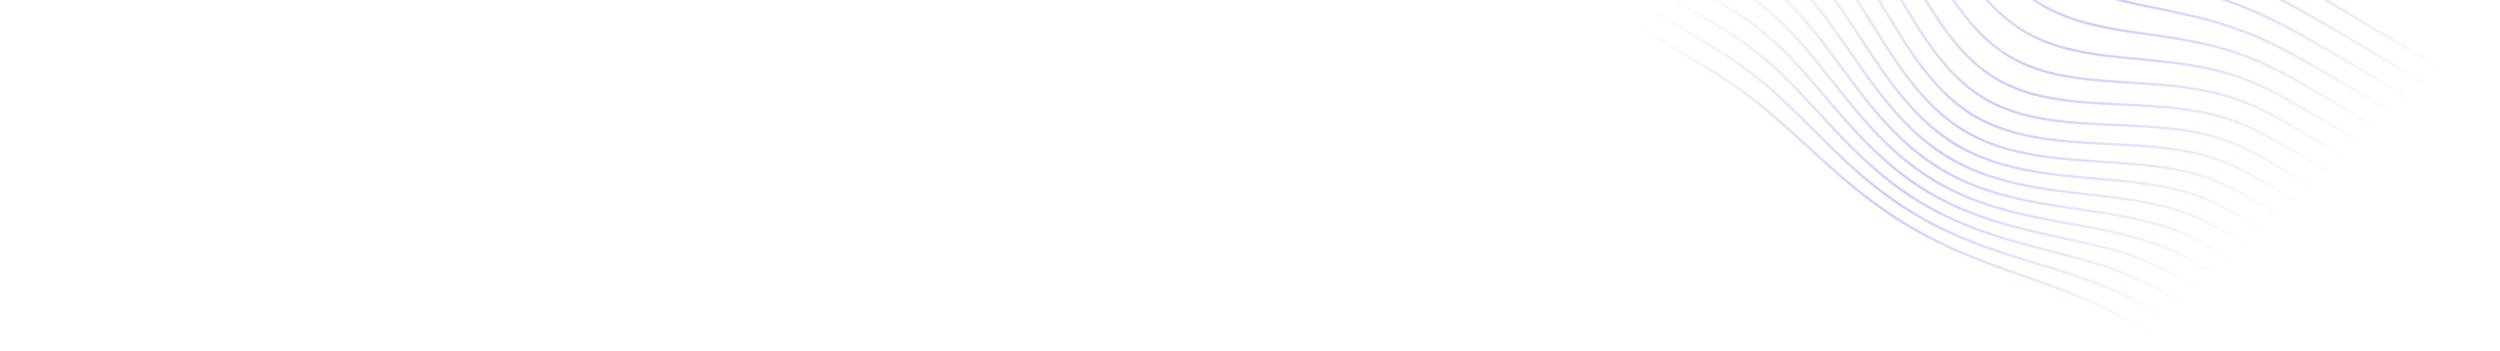
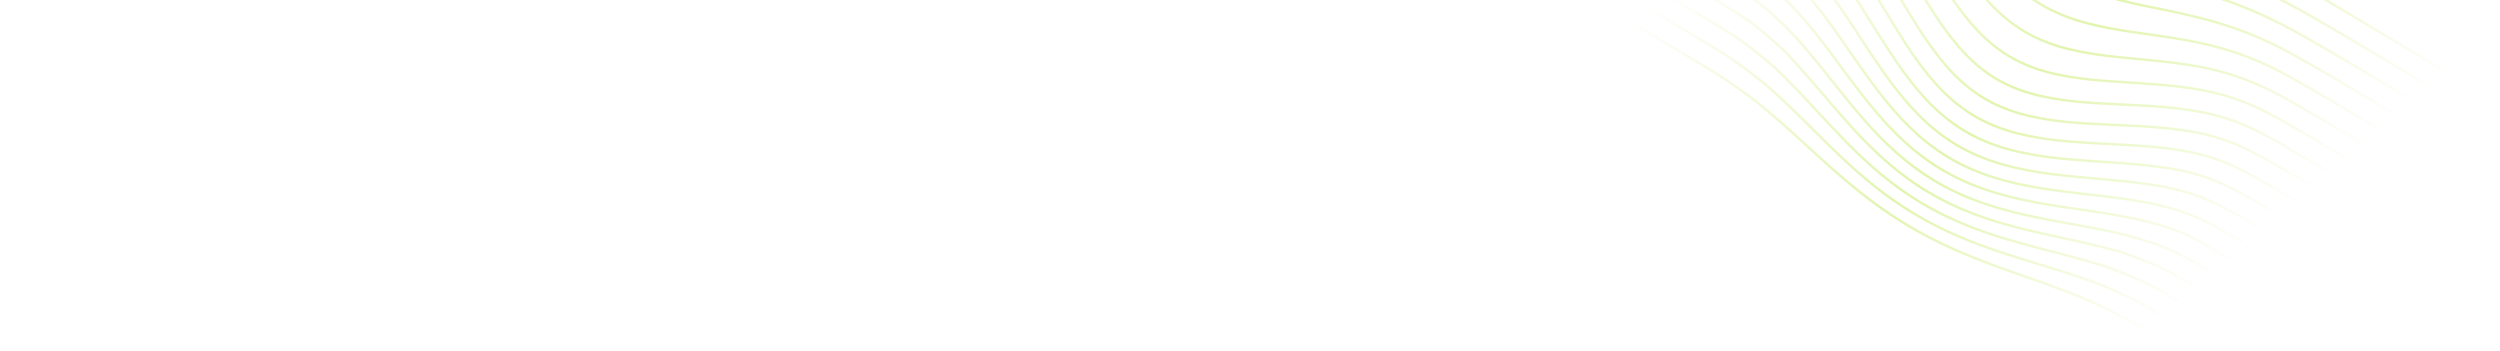
<svg xmlns="http://www.w3.org/2000/svg" width="2040" height="286">
  <defs>
    <linearGradient x1="23.955%" y1="28.332%" x2="76.133%" y2="77.579%" id="a">
-       <stop stop-color="#6163FF" stop-opacity="0" offset="0%" />
-       <stop stop-color="#6163FF" stop-opacity=".32" offset="53.022%" />
-       <stop stop-color="#6163FF" stop-opacity="0" offset="100%" />
+       <stop stop-color="#A4DE02" stop-opacity="0" offset="0%" />
+       <stop stop-color="#A4DE02" stop-opacity=".32" offset="53.022%" />
+       <stop stop-color="#A4DE02" stop-opacity="0" offset="100%" />
    </linearGradient>
  </defs>
  <path d="M1327 58.482l15.203-8.426 106.086 63.446 16.77 10.117 7.37 4.458 8.965 5.433c9.284 5.648 19.106 11.732 28.68 18.258 1.347.917 2.689 1.844 4.027 2.781a216.81 216.81 0 0115.739 12.243 204.422 204.422 0 0114.24 13.396c8.886 9.241 17.47 19.784 26.244 32.23 5.38 7.632 10.723 15.578 15.947 23.417l3.893 5.853c1.481 2.228 2.962 4.457 4.446 6.682l1.429 2.13c8.541 12.663 16.506 23.11 24.305 31.884 9.197 10.35 19.193 18.865 29.73 25.332l1.11.672c10.946 6.546 23.589 11.55 37.578 14.87 12.26 2.913 25.723 5.013 42.368 6.607l14.537 1.382c9.631.922 19.417 1.903 28.94 3.084 15.22 1.887 28.674 4.534 41.13 8.091 12.492 3.584 24.973 8.51 37.092 14.633 10.622 5.41 21.014 11.327 30.789 17.046l3.697 2.17c10.233 6.033 20.44 12.084 30.632 18.129l106.563 63.715-.305 17.34-110.887-66.319c-4.86-2.885-9.726-5.77-14.596-8.654l-11.452-6.775-7.738-4.57-2.585-1.517c-11.518-6.738-21.55-12.354-32.123-17.48-12.292-5.92-25.152-10.476-38.22-13.539-12.628-2.958-26.527-5.041-42.495-6.368-7.235-.601-14.616-1.115-21.895-1.597l-13.798-.907-8.663-.584a424.528 424.528 0 01-6.016-.464c-13.797-1.166-25.802-2.905-36.548-5.29-13.53-3.002-25.745-7.657-36.319-13.84l-1.039-.617c-10.689-6.422-20.78-15.095-29.998-25.778-8.19-9.493-16.393-20.807-25.082-34.59a2183.033 2183.033 0 01-5.719-9.125l-6.524-10.466c-3.7-5.926-7.47-11.922-11.242-17.755-8.628-13.345-16.928-24.538-25.373-34.218-8.76-10.04-18.697-19.184-29.534-27.178-10.723-7.853-22.036-14.923-32.664-21.394-8.113-4.93-16.224-9.83-24.321-14.716l-8.841-5.332-113.534-67.9zm32.422-17.979l97.6 58.371c8.264 4.98 16.546 9.97 24.835 14.984l8.29 5.023c9.934 6.031 21.608 13.218 32.868 20.796 11.162 7.553 21.51 15.767 30.757 24.415 9.396 8.82 18.656 18.949 27.525 30.109 7.405 9.317 14.699 19.184 21.802 28.89l3.681 5.037c9.725 13.312 18.164 23.68 26.558 32.626 9.363 9.981 19.422 18.295 29.92 24.733l1.205.73c10.94 6.538 23.47 11.713 37.24 15.383 11.864 3.16 25.056 5.7 41.519 7.996l5.98.835c12.01 1.686 24.276 3.47 36.259 5.663 14.132 2.587 27.542 6.027 39.852 10.223 12.254 4.2 24.158 9.389 36.39 15.867 12.036 6.395 23.599 13.114 34.303 19.422l9.025 5.336c4.809 2.844 9.616 5.69 14.415 8.536l9.206 5.463 34.432 20.588 61.752 36.932-.304 17.338-91.117-54.496-1.006-.6c-3.432-2.052-6.856-4.1-10.292-6.157-7.498-4.448-14.998-8.898-22.51-13.341l-11.345-6.697-3.645-2.14c-9.8-5.733-20.22-11.667-30.891-17.1-12.229-6.18-24.827-11.15-37.447-14.773-12.554-3.585-26.107-6.253-41.433-8.152-10.735-1.332-21.79-2.41-32.583-3.433l-10.949-1.039c-16.55-1.586-29.925-3.67-42.097-6.562-13.405-3.188-25.549-7.931-36.111-14.108l-1.09-.646c-10.701-6.43-20.853-15.007-30.17-25.495-8.189-9.216-16.55-20.27-25.565-33.795l-2.224-3.34-2.22-3.34c-6.456-9.711-13.13-19.753-19.87-29.315-8.834-12.527-17.482-23.146-26.44-32.466a205.975 205.975 0 00-13.566-12.813 217.445 217.445 0 00-16.715-13.082 376.386 376.386 0 00-4.096-2.83c-9.65-6.576-19.456-12.647-28.71-18.274l-1.335-.808a7937.02 7937.02 0 00-15.024-9.097l-16.812-10.144-105.05-62.825 15.203-8.428zm17.232-9.552l89.112 53.293c8.269 4.979 16.554 9.967 24.847 14.978l11.353 6.874c8.666 5.268 19.36 11.85 29.96 18.721 6.42 4.19 12.423 8.39 18.12 12.67l2.27 1.712.552.43c3.62 2.786 7.122 5.609 10.52 8.492 9.77 8.3 19.481 17.693 28.86 27.92a526.305 526.305 0 016.525 7.265l1.628 1.855c4.892 5.594 9.845 11.463 15.198 17.908l4.389 5.3.752.905c9.772 11.756 18.124 20.984 26.16 28.912a176.52 176.52 0 004.737 4.497l1.197 1.09c.55.498 1.097 1.01 1.651 1.499l.912.782c7.033 6.128 14.297 11.51 21.708 16.052l1.323.8c10.92 6.528 23.292 11.94 36.772 16.09 2.121.654 4.297 1.294 6.539 1.927l1.782.498c8.982 2.48 19.012 4.824 30.853 7.218l1.19.24c13.11 2.628 27.118 5.54 40.712 9.016 1.691.435 3.374.881 5.047 1.337 11.711 3.197 22.96 6.92 33.503 11.09 11.723 4.663 23.416 10.224 35.746 16.998 6.442 3.562 12.904 7.237 19.272 10.89l8.858 5.094 6.13 3.53 120.363 71.986-.302 17.336-93.999-56.22-10.425-6.176c-4.802-2.85-9.612-5.696-14.426-8.543-3.007-1.78-6.002-3.562-9.015-5.339l-3.606-2.12c-9.697-5.69-20.043-11.643-30.775-17.347-12.325-6.526-24.323-11.758-36.68-15.99-12.405-4.23-25.91-7.694-40.14-10.299-13.019-2.382-26.354-4.282-39.333-6.094l-2.988-.417c-16.383-2.284-29.499-4.811-41.28-7.95-13.59-3.62-25.947-8.723-36.728-15.166l-.254-.152c-10.683-6.42-20.923-14.816-30.441-24.961-7.93-8.453-15.907-18.192-24.993-30.52l-1.476-2.012-3.55-4.859c-7.135-9.75-14.463-19.665-21.913-29.04-8.938-11.243-18.266-21.444-27.725-30.323-9.325-8.721-19.756-17.002-31.004-24.614-11.19-7.534-22.449-14.472-32.95-20.848-8.1-4.916-16.197-9.803-24.28-14.677l-8.89-5.357-96.57-57.754 15.202-8.427zm2.024-1.12l15.204-8.428 113.837 68.085 4.776 2.953 10.613 6.55a2421.076 2421.076 0 0117.69 11.013c12.017 7.623 22.511 14.93 32.083 22.335 10.02 7.755 20.141 16.478 30.085 25.924l1.68 1.606c9.218 8.847 18.006 17.881 25.025 25.207l4.404 4.6c7.409 7.702 16.691 17.101 26.444 25.868a222.014 222.014 0 005.739 4.969c8.108 6.823 16.406 12.853 24.761 17.961l1.504.913c10.856 6.493 23.04 12.187 36.215 16.927 12.415 4.468 25.137 8.216 35.466 11.11l6.682 1.86c14.42 4.023 25.619 7.39 35.973 10.809 13.058 4.321 25.632 9.176 37.371 14.43 11.129 5.01 22.64 10.892 35.193 17.985 5.918 3.366 11.887 6.81 17.756 10.208l12.882 7.465c1.174.68 2.347 1.358 3.518 2.034l111.954 66.957-.302 17.335-119.38-71.4-6.409-3.685-6.116-3.521c-7.179-4.128-14.495-8.302-21.79-12.333-12.425-6.827-24.192-12.422-35.973-17.106-1.516-.6-3.046-1.19-4.59-1.77-10.81-4.067-22.29-7.671-34.2-10.734-9.094-2.325-18.36-4.393-27.421-6.296-3.022-.635-6.022-1.253-8.984-1.854l-5.65-1.141-2.408-.492c-11.515-2.376-21.276-4.706-30.015-7.173-2.229-.629-4.393-1.268-6.506-1.919-13.34-4.108-25.565-9.455-36.335-15.893l-.26-.156c-10.673-6.413-21.065-14.578-30.89-24.271l-1.172-1.165c-7.833-7.827-16.033-16.958-25.637-28.545l-2.617-3.163c-9.07-10.95-16.933-20.223-25.156-29.2-9.432-10.286-19.202-19.738-29.04-28.093a275.874 275.874 0 00-5.116-4.232l-2.232-1.79a298.663 298.663 0 00-5.081-3.927c-6.03-4.568-12.397-9.044-19.237-13.508l-1.888-1.22c-11.328-7.301-22.549-14.158-31.184-19.39-11.063-6.704-22.12-13.36-33.178-20.018l-88.088-52.682zm32.43-17.974l105.357 63.012 6.932 4.258 6.943 4.254c6.433 3.939 12.87 7.883 19.299 11.86l2.224 1.386c11.735 7.339 21.435 13.775 30.37 20.15 10.367 7.4 20.842 15.547 31.136 24.217l1.752 1.48c9.905 8.4 19.425 16.942 26.937 23.759l3.884 3.524c7.753 7.017 17.482 15.648 27.706 23.956 10.334 8.395 20.416 15.563 30.762 21.865l1.518.917.223.134c10.956 6.55 22.61 12.376 35.626 17.81l2.127.881c11.703 4.822 23.477 9.131 32.993 12.522l6.83 2.43c9.781 3.494 21.687 7.844 33.414 12.517 12.616 5.03 24.847 10.47 36.35 16.169l1.867.93c9.984 5.008 20.492 10.716 32.878 17.855 4.392 2.542 8.775 5.094 13.154 7.649l6.567 3.834c4.79 2.798 9.577 5.595 14.358 8.373l103.565 61.94-.302 17.33-110.981-66.377-5.143-2.975-14.029-8.13c-4.98-2.88-10.012-5.778-15.012-8.622-12.607-7.123-24.173-13.033-35.358-18.069-11.8-5.281-24.439-10.161-37.562-14.504l-2.174-.712c-12.318-4.01-24.591-7.533-34.476-10.288l-6.198-1.725c-10.305-2.892-22.959-6.624-35.225-11.036-12.599-4.533-24.282-9.947-34.749-16.1l-1.482-.88c-10.614-6.378-21.152-14.247-31.327-23.394-9.751-8.773-18.988-18.125-26.351-25.782l-5.602-5.847c-7.248-7.548-16.211-16.718-25.56-25.616-9.996-9.496-20.171-18.263-30.238-26.057-9.591-7.423-20.135-14.765-32.239-22.444-6.847-4.312-13.811-8.62-20.615-12.818l-2.905-1.792c-3.194-1.971-6.387-3.94-9.587-5.922L1395.91 20.28l15.199-8.423zm17.224-9.549l130.271 77.91a1783.21 1783.21 0 008.08 5.21l4.05 2.595c6.809 4.36 13.85 8.87 20.705 13.435 9.87 6.576 19.953 13.73 29.997 21.289l2.008 1.517c9.565 7.252 18.997 14.74 26.807 21.018l7.84 6.317c7.987 6.42 17.802 14.19 27.859 21.664 11.208 8.338 22.006 15.599 32.93 22.121 10.953 6.551 22.443 12.626 35.122 18.57l2.069.966c10.349 4.81 20.726 9.307 29.458 13.015l9.948 4.205c12.456 5.28 22.37 9.63 31.646 13.877 12.344 5.674 24.292 11.596 35.512 17.605 5.449 2.92 10.923 5.946 16.301 8.943l11.812 6.59c2.155 1.198 4.307 2.391 6.456 3.574l129.009 77.158-.303 17.33-102.567-61.344-7.052-4.107-7.049-4.115c-4.438-2.591-8.877-5.184-13.322-7.77l-6.677-3.873-2.31-1.326c-12.2-6.988-22.597-12.582-32.545-17.517-11.509-5.705-23.789-11.167-36.5-16.236l-2.103-.834c-11.215-4.425-22.331-8.48-31.517-11.76l-9.329-3.321c-9.577-3.435-21.075-7.7-32.385-12.422-12.214-5.098-23.67-10.785-34.074-16.913l-1.738-1.033c-10.291-6.184-20.302-13.214-30.545-21.452l-1.281-1.036c-8.08-6.564-16.53-13.86-27.059-23.373l-7.331-6.644c-7.536-6.806-16.635-14.906-25.862-22.677-10.37-8.731-20.886-16.912-31.262-24.318l-1.689-1.199c-9.059-6.401-18.972-12.923-31.014-20.408a3796.94 3796.94 0 00-12.873-7.922l-6.434-3.943c-4.63-2.835-9.256-5.668-13.883-8.516l-104.375-62.426 15.199-8.424zm595.51 492.767l-119.17-71.274-8.029-4.755c-5.74-3.402-11.482-6.804-17.23-10.202l-8.63-5.093-2.221-1.303c-9.737-5.703-20.909-12.053-32.634-17.478-12.245-5.606-25.338-9.783-38.915-12.417-12.711-2.466-26.853-4.135-43.236-5.103-5.136-.304-10.352-.577-15.504-.837l-12.703-.634c-5.503-.278-11.074-.572-16.554-.903-16.283-.983-30.252-2.79-42.705-5.52-13.926-3.055-26.442-7.866-37.2-14.298l-.217-.13c-10.677-6.416-20.75-15.097-29.935-25.806-8.3-9.673-16.457-21.06-24.937-34.81-3.585-5.806-7.178-11.758-10.686-17.586l-5.252-8.727a1807.77 1807.77 0 00-7.119-11.725c-8.512-13.884-16.563-25.481-24.613-35.454-8.651-10.719-18.362-20.245-28.866-28.318-10.624-8.12-21.911-15.21-32.526-21.665a9454.618 9454.618 0 00-22.371-13.53l-10.796-6.51-122.016-72.974 15.191-8.42 114.526 68.492.746.45c10.781 6.502 21.593 13.02 32.407 19.593l3.361 2.053c9.58 5.873 19.601 12.241 29.157 19.244a183.113 183.113 0 0129.212 26.882c8.373 9.589 16.616 20.707 25.2 33.987 3.793 5.866 7.586 11.899 11.309 17.861l3.697 5.93c2.817 4.52 5.634 9.041 8.469 13.538l1.413 2.227c8.221 12.867 16.037 23.55 23.846 32.603 9.099 10.553 19.049 19.175 29.592 25.645l1.078.653c10.953 6.546 23.66 11.452 37.767 14.583 10.833 2.403 22.925 4.155 36.812 5.328 1.984.168 4.004.324 6.063.468l8.686.587 13.807.907c7.257.482 14.613.993 21.82 1.591 15.867 1.319 29.673 3.387 42.203 6.323 12.944 3.037 25.664 7.543 37.805 13.393 10.867 5.262 21.219 11.088 33.267 18.157l4.892 2.88 8.264 4.883 8.938 5.295c4.435 2.63 8.805 5.224 13.055 7.75l111.785 66.857-.302 17.312zm-.124 8.964l-9.381 5.2-118.411-70.818-4.708-2.795c-6.468-3.839-12.94-7.681-19.423-11.518l-9.731-5.75c-10.273-6.054-22.297-12.98-34.997-18.588-12.056-5.285-25.326-9.17-39.442-11.55-12.674-2.137-26.948-3.58-43.635-4.411-3.126-.155-6.256-.302-9.387-.447l-12.334-.569c-7.682-.36-15.47-.752-23.098-1.24-16.078-1.029-29.996-2.919-42.547-5.775-13.467-3.07-25.651-7.76-36.232-13.946l-1.1-.653c-10.685-6.42-20.789-15.046-30.035-25.639-8.426-9.652-16.634-20.954-25.094-34.55-5.505-8.846-10.979-18.025-16.273-26.904-2.235-3.75-4.47-7.497-6.712-11.23-8.537-14.206-16.452-26.02-24.2-36.113-8.66-11.274-18.193-21.099-28.34-29.204-10.41-8.255-21.73-15.4-32.413-21.889a9358.265 9358.265 0 00-23.279-14.069l-9.893-5.96-119.59-71.523.22-12.695 4.06-2.252 123.008 73.566.899.542c10.73 6.47 21.49 12.96 32.257 19.493 10.596 6.446 21.848 13.517 32.349 21.543 10.376 7.975 19.975 17.392 28.526 27.989 7.99 9.9 15.994 21.426 24.466 35.24 2.37 3.865 4.752 7.802 7.104 11.704l7.012 11.649a1630.44 1630.44 0 008.942 14.691c8.556 13.868 16.773 25.336 25.12 35.063 9.09 10.59 19.04 19.233 29.594 25.712l1.051.637c10.954 6.546 23.67 11.436 37.798 14.534 12.547 2.754 26.619 4.574 43.014 5.566 6.571.395 13.27.738 19.825 1.066l9.415.47c5.16.26 10.384.533 15.525.836 16.298.964 30.354 2.623 42.972 5.07 13.442 2.61 26.383 6.738 38.458 12.272 11.348 5.25 22.07 11.267 34.679 18.687 11.282 6.65 22.533 13.326 33.764 19.99l120.315 71.957-.118 6.611zm-26.633 14.745l-109.928-65.743a12975.163 12975.163 0 00-33.853-20.08l-2.513-1.48c-10.112-5.939-20.919-12.024-32.571-16.98-11.96-5.049-25.334-8.76-39.754-11.027-12.697-1.997-26.589-3.346-43.719-4.248l-14.667-.763c-9.949-.525-20.06-1.1-29.916-1.867-15.827-1.23-29.622-3.32-42.176-6.387-13.685-3.341-26.11-8.315-36.937-14.783l-.237-.143c-10.73-6.447-20.896-14.965-30.222-25.322-8.605-9.56-16.932-20.659-25.455-33.933-6.162-9.6-12.245-19.61-18.159-29.395l-5.042-8.346-1.287-2.12c-7.892-12.943-14.88-23.445-21.811-32.776l-1.012-1.358c-8.7-11.592-18.129-21.59-28.025-29.716-9.632-7.889-19.89-14.524-32.33-22.062a13565.45 13565.45 0 00-33.182-20.012l-111.185-66.497.302-17.338 118.602 70.93 17.024 10.265a9423.237 9423.237 0 0116.139 9.76l2.784 1.697c9.79 5.997 19.992 12.565 29.422 20.048 10.022 8 19.442 17.71 27.997 28.857l1.286 1.689c7.298 9.66 14.768 20.884 22.787 34.236 1.483 2.468 2.962 4.943 4.44 7.42l2.217 3.719c5.316 8.915 10.812 18.133 16.344 27.022 8.525 13.69 16.795 25.076 25.285 34.807 9.12 10.456 19.084 19.03 29.632 25.504l1.107.67c10.96 6.552 23.641 11.497 37.69 14.7 12.636 2.88 26.657 4.783 42.864 5.821 7.63.488 15.414.88 23.091 1.24l7.632.353c4.712.217 9.423.432 14.125.666l2.744.143c15.424.84 28.75 2.231 40.658 4.24 13.956 2.353 27.068 6.192 38.97 11.411 11.735 5.18 22.911 11.512 32.647 17.222l2.138 1.258a8866.736 8866.736 0 0118.827 11.14l15.018 8.911 117.41 70.221-15.201 8.426zm-17.21 9.563l-135.243-80.885-3.429-1.983c-9.654-5.57-20.377-11.58-31.753-16.308-11.856-4.926-25.254-8.594-39.822-10.9l-1.755-.273c-11.761-1.794-24.743-3.133-40.584-4.187l-9.565-.627c-11.896-.788-24.011-1.646-35.764-2.81-15.527-1.539-29.158-3.902-41.674-7.224-13.485-3.58-25.838-8.692-36.714-15.191l-.258-.155c-10.771-6.472-21.016-14.856-30.456-24.923-8.82-9.409-17.313-20.236-25.961-33.102-6.811-10.137-13.406-20.597-19.815-30.872l-3.822-6.138c-9.034-14.513-16.748-25.934-24.278-35.942-8.778-11.666-18.179-21.706-27.941-29.838-10.516-8.76-22.185-16.016-32.298-22.131-11.076-6.698-22.143-13.352-33.192-19.995l-102.785-61.472.302-17.33 110.198 65.904c11.036 6.64 22.1 13.304 33.173 20.008l2.367 1.44c11.31 6.908 20.805 13.147 29.73 20.456 9.784 8.041 19.101 17.923 27.696 29.372l.54.723.54.728c7.25 9.777 14.562 20.83 22.907 34.624l3.083 5.098a4582.83 4582.83 0 006.133 10.128c2.934 4.83 5.898 9.678 8.896 14.474.742 1.187 1.49 2.353 2.236 3.532l1.922 3.046.969 1.52c8.576 13.363 16.967 24.546 25.654 34.193 9.19 10.206 19.191 18.655 29.745 25.132l1.174.712c10.995 6.569 23.608 11.62 37.486 15.01 12.665 3.092 26.565 5.198 42.497 6.437 9.868.768 19.984 1.343 29.935 1.868l14.699.766c17.02.891 30.846 2.234 43.512 4.225 14.258 2.243 27.477 5.908 39.285 10.893 12.494 5.314 24.066 11.974 34.848 18.34 11.31 6.68 22.589 13.382 33.847 20.078l108.93 65.147-15.196 8.432zm-17.242 9.537l-126.745-75.802-3.425-1.993c-9.645-5.598-20.357-11.639-31.716-16.378-11.788-4.92-25.136-8.665-39.673-11.13l-1.632-.273c-11.22-1.849-23.786-3.36-39.22-4.72l-2.28-.198c-5.13-.439-10.214-.88-15.255-1.341l-2.682-.248c-2.237-.21-4.462-.424-6.68-.644a908.987 908.987 0 01-9.96-1.044c-1.632-.182-3.26-.368-4.882-.56l-4.087-.492c-15.238-1.908-28.682-4.583-41.101-8.178-13.286-3.846-25.559-9.105-36.477-15.628-10.92-6.536-21.35-14.825-30.988-24.663-9.018-9.203-17.696-19.72-26.53-32.153a626.032 626.032 0 01-3.61-5.142c-5.906-8.496-11.715-17.272-17.29-25.8l-4.663-7.147c-6.244-9.537-11.815-17.657-17.072-24.872l-.562-.77a381.311 381.311 0 00-5.69-7.58c-8.92-11.576-18.366-21.535-28.075-29.597-9.977-8.283-20.519-14.935-32.281-22.162l-127.635-76.333.304-17.33 101.808 60.888c11.033 6.634 22.098 13.286 33.174 19.985l2.1 1.273c9.542 5.804 20.26 12.609 29.952 20.683 9.636 8.026 18.93 17.952 27.624 29.504l1.043 1.394c7.142 9.593 14.527 20.577 23.133 34.401l3.84 6.167c6.438 10.32 13.054 20.814 19.838 30.902 8.71 12.96 17.267 23.87 26.16 33.354 9.276 9.895 19.326 18.186 29.892 24.667l1.256.76c11.033 6.595 23.558 11.778 37.226 15.407 12.618 3.352 26.352 5.733 41.99 7.281 13.002 1.289 26.43 2.202 39.52 3.06l4.683.305 3.534.238c15.495 1.079 28.224 2.449 39.815 4.28 14.397 2.276 27.642 5.9 39.367 10.772 12.62 5.244 24.485 12.115 34.94 18.17l134.211 80.269-15.199 8.418zm-17.207 9.559l-118.28-70.739-4.585-2.68c-9.334-5.43-19.625-11.215-30.44-15.858-11.84-5.081-24.704-8.905-39.329-11.689l-1.55-.291c-11.411-2.121-23.844-3.9-39.91-5.712l-5.715-.642c-11.98-1.356-25.356-2.955-38.248-4.946-14.947-2.308-28.197-5.31-40.509-9.176-13.074-4.103-25.267-9.506-36.238-16.063l-.274-.165-1.352-.839c-.835-.513-1.669-1.024-2.499-1.555-7.738-4.974-15.244-10.751-22.388-17.237-.36-.327-.726-.644-1.086-.975l-.244-.232a183.733 183.733 0 01-3.42-3.248c-9.213-8.984-18.088-19.177-27.133-31.163l-1.508-2.007c-7.271-9.722-14.354-19.803-22.536-31.665l-2.096-3.037c-9.256-13.378-16.697-23.472-23.979-32.538-9.241-11.502-18.535-20.994-28.414-29.02-10.105-8.207-21.08-15.077-32.38-21.976l-119.228-71.305.303-17.336 126.637 75.737 3.852 2.376c10.156 6.294 19.41 12.326 28.189 19.616 9.597 7.97 18.94 17.821 27.77 29.28a396.272 396.272 0 017.691 10.34l.882 1.229c4.732 6.62 9.757 14.016 15.324 22.542l3.563 5.467c5.833 8.933 11.946 18.18 18.235 27.2a607.77 607.77 0 003.144 4.468c8.891 12.517 17.635 23.113 26.731 32.395 9.376 9.567 19.487 17.696 30.075 24.182l1.317.798c11.065 6.612 23.494 11.938 36.945 15.832 12.52 3.625 26.065 6.32 41.41 8.24l1.648.193a683.673 683.673 0 0011.472 1.303c1.957.207 3.92.408 5.892.603l3.271.32 4.724.447 1.444.132c3.767.344 7.547.681 11.355 1.013l6.088.526c16.122 1.42 29.104 3.007 40.696 4.973 14.39 2.44 27.59 6.14 39.24 11.002 12.628 5.27 24.464 12.172 34.897 18.257l125.74 75.201-15.194 8.422zm-34.46 19.087l-101.293-60.58-3.469-2.049a1570.688 1570.688 0 00-6.78-3.978l-2.692-1.566-1.576-.909-2.671-1.532c-5.737-3.273-11.403-6.398-17.224-9.413l-.066-.032c-12.55-5.417-25.467-9.838-38.391-13.14l-2.234-.563c-10.241-2.55-21.45-4.9-35.666-7.477l-9.455-1.695c-1.538-.277-3.052-.551-4.547-.824l-3.733-.687-2.515-.47-3.591-.676-1.796-.344-3.275-.635-1.951-.385-3.297-.658-1.788-.366-3.525-.728c-.95-.199-1.894-.404-2.84-.608-.736-.157-1.474-.312-2.207-.473-14.387-3.144-27.253-6.797-39.335-11.163-3.18-1.15-6.32-2.366-9.41-3.646-9.17-3.803-17.925-8.182-26.132-13.067l-.28-.162c-9.92-5.98-19.61-12.98-28.786-20.894l-1.144-.995c-.605-.53-1.216-1.052-1.818-1.59-9.553-8.551-18.818-18.103-28.325-29.202-8.472-9.886-16.855-20.339-24.721-30.284l-3.03-3.834c-9.832-12.402-17.701-21.76-25.355-30.16-8.911-9.775-18.758-19.024-29.321-27.535-9.857-6.863-20.134-13.237-29.35-18.827l-3.733-2.257-102.248-61.149.302-17.338 109.842 65.691 3.356 2.041c9.565 5.833 19.564 12.097 29.207 19.044a249.724 249.724 0 0128.38 28.374l1.479 1.75c6.921 8.24 14.15 17.512 23.062 29.585l1.285 1.744c8.081 10.986 16.784 22.68 25.682 33.75 9.324 11.603 18.457 21.54 27.925 30.381 9.9 9.247 20.497 17.286 31.503 23.899l.36.215c11.13 6.65 23.376 12.254 36.402 16.655 12.289 4.154 25.435 7.506 40.19 10.247 12.723 2.362 25.527 4.317 40.682 6.488l1.523.218c17.108 2.445 29.975 4.684 41.72 7.257a244.74 244.74 0 0138.705 11.929c11.572 5.78 22.87 12.355 34.382 19.143l108.777 65.058-15.195 8.422zm-19.263 10.684l-15.196 8.422-84.326-50.432c-10.287-6.156-20.396-12.173-30.674-17.977l-3.475-1.95c-11.762-5.82-24.118-11.141-36.767-15.83-11.703-3.755-24.056-7.318-37.708-10.879l-8.26-2.141c-10.962-2.847-22.157-5.799-33.202-8.973-13.911-4-26.41-8.277-38.212-13.076-11.939-4.858-23.38-10.493-34.033-16.763l-1.879-1.117c-10.889-6.542-21.56-14.117-31.726-22.52-9.81-8.105-19.453-17.043-29.481-27.324l-1.879-1.931c-7.803-8.047-15.339-16.144-24.022-25.539l-2.106-2.28c-9.993-10.819-19.257-20.356-28.354-29.186-9.97-8.87-20.349-17.201-30.89-24.792-10.294-6.67-20.917-13.102-31.02-19.155l-87.79-52.503.302-17.329 95.58 57.164c11.289 6.775 20.92 12.704 30.4 19.043 10.234 7.768 20.33 16.428 29.97 25.708l1.776 1.9c7.718 8.295 15.76 17.362 24.49 27.615l5.882 6.91c7.934 9.291 15.022 17.433 22.348 25.456 9.836 10.765 19.347 20.067 29.08 28.434a240.413 240.413 0 0015.7 12.407c.878.635 1.762 1.253 2.647 1.876l1.304.922c.934.648 1.874 1.277 2.814 1.907l1.28.865.929.603.931.6c.81.524 1.619 1.05 2.432 1.562l.436.268c1.114.698 2.23 1.391 3.35 2.065l.454.27c11.172 6.67 23.256 12.519 35.915 17.382 12.036 4.627 24.795 8.614 39.003 12.188 12.793 3.22 26.037 6.14 37.75 8.668l2.895.623c14.854 3.194 28.036 6.354 40.25 9.644 12.91 4.223 25.413 9.136 37.16 14.603 11.087 5.99 21.895 12.373 32.08 18.466l93.842 56.126zm-34.45 19.086l-15.199 8.426-77.455-46.32a3612.918 3612.918 0 00-23.856-14.143 535.493 535.493 0 00-35.502-17.855c-11.792-4.911-24.058-9.656-37.511-14.51l-13.02-4.542c-8.329-2.912-16.778-5.887-25.077-8.901-13.571-4.933-25.706-9.834-37.098-14.983-12.208-5.52-24.001-11.666-35.052-18.268a351.282 351.282 0 01-32.65-22.175c-9.933-7.588-19.954-15.916-30.636-25.46-8.05-7.19-16.14-14.595-24.025-21.83l-5.65-5.187c-10.493-9.437-20.375-17.94-30.238-26.018a534.118 534.118 0 00-32.091-22.7l-2.995-1.832c-10.487-6.403-20.99-12.685-30.352-18.28l-68.825-41.16.303-17.339 76.302 45.632c7.91 4.73 15.687 9.398 23.367 14.112l2.924 1.804 2.915 1.81c1.31.815 2.629 1.625 3.934 2.446a448.474 448.474 0 0131.316 23.548c9.575 8.507 19.402 17.753 29.205 27.48l9.206 9.137c6.474 6.417 13.078 12.923 19.678 19.24l1.027.977 1.025.968c8.642 8.19 16.957 15.513 25.268 22.248l1.247 1.006c.544.437 1.09.882 1.634 1.315 10.04 7.982 20.478 15.3 31.131 21.73l1.527.914c11.122 6.645 23.056 12.72 35.468 18.053 11.638 5 24.012 9.61 37.827 14.094 2.744.89 5.506 1.773 8.276 2.649 1.48.467 2.963.928 4.445 1.39 1.236.387 2.472.777 3.709 1.16 3.407 1.057 6.81 2.104 10.192 3.14l12.313 3.763c13.317 4.078 26.218 8.418 38.308 12.89a446.042 446.042 0 0135.875 16.78c9.996 5.736 19.782 11.55 30.397 17.896l78.413 46.895zm-556.886-335.38l.303-17.331 84.631 50.613c10.626 6.356 21.94 13.165 33.077 20.379 10.44 7.52 20.766 15.808 30.657 24.606 9.033 8.771 18.272 18.282 28.246 29.078l4.565 4.94c7.376 7.97 15.404 16.579 23.48 24.85 10.082 10.335 19.776 19.32 29.636 27.47 10.24 8.464 20.99 16.094 31.957 22.684l.512.306c11.13 6.652 23.139 12.613 35.69 17.722 11.868 4.828 24.433 9.129 38.414 13.143 13.397 3.847 27.424 7.48 39.798 10.685l3.168.826c13.1 3.443 24.951 6.874 36.103 10.45 12.546 4.653 24.837 9.945 36.49 15.709 11.439 6.383 22.634 13.042 34.048 19.873l83.338 49.84-15.192 8.419-83.401-49.873c-8.953-5.34-17.016-10.109-25.32-14.886l-1.167-.67a446.086 446.086 0 00-36.105-16.888c-12.162-4.498-25.1-8.851-38.453-12.94l-12.687-3.878c-3.223-.987-6.467-1.984-9.714-2.992a1324.794 1324.794 0 01-16.502-5.223c-13.757-4.465-26.073-9.054-37.654-14.03-12.332-5.297-24.184-11.33-35.233-17.931-11.02-6.575-21.958-14.167-32.433-22.489l-.885-.71-.885-.714c-8.448-6.798-16.893-14.193-25.676-22.488l-1.741-1.647c-.291-.276-.583-.554-.875-.834-6.612-6.333-13.235-12.856-19.727-19.291l-9.13-9.061c-9.835-9.757-19.688-19.026-29.315-27.58a450.547 450.547 0 00-31.518-23.7l-1.347-.837c-9.31-5.829-18.726-11.515-28.323-17.261l-11.835-7.08-68.995-41.26zm.991-56.635l101.254 60.554 3.723 2.252c9.189 5.572 19.43 11.924 29.189 18.717 10.426 8.402 20.197 17.58 29.043 27.282l1.014 1.117c7.11 7.86 14.512 16.678 23.622 28.147l5.355 6.767c7.383 9.311 15.187 18.997 23.073 28.202 9.57 11.168 18.897 20.783 28.51 29.39.522.468 1.054.92 1.58 1.383.747.655 1.49 1.316 2.242 1.96l.287.24c8.424 7.173 17.253 13.598 26.329 19.145l1.441.872.464.272c8.278 4.93 17.119 9.353 26.389 13.195a220.247 220.247 0 009.5 3.682c12.137 4.392 25.086 8.066 39.587 11.236l1.099.237 3.959.844 1.705.353c1.209.25 2.42.501 3.639.748l3.248.649 2.678.526 3.179.615 3.25.617 3 .563 4.978.917 5.069.919 8.784 1.575c15.215 2.756 26.965 5.251 37.765 8.01 12.78 3.264 25.584 7.645 38.059 13.025l1.904 1c.794.418 1.59.831 2.381 1.253l1.106.599a443.58 443.58 0 013.2 1.729l1.09.604c1.056.582 2.112 1.164 3.165 1.754l1.61.91c.877.493 1.753.986 2.628 1.486l3.044 1.748 2.08 1.202c4.012 2.33 8.024 4.698 12.06 7.091l100.297 59.984-15.194 8.423-92.81-55.505c-10.865-6.503-22.46-13.383-34.273-19.76-11.846-5.512-24.433-10.46-37.458-14.72-12.297-3.312-25.512-6.48-40.4-9.682l-4.925-1.062c-11.573-2.505-23.687-5.198-35.653-8.212-14.108-3.552-26.792-7.514-38.775-12.118-12.573-4.83-24.554-10.626-35.607-17.23-11.01-6.556-21.804-14.38-32-23.146-9.694-8.336-19.149-17.581-28.906-28.265-8.316-9.103-16.346-18.416-23.942-27.331l-5.253-6.17c-9.05-10.589-17.354-19.904-25.354-28.436-9.765-9.396-19.921-18.109-30.232-25.933-10.303-6.887-20.681-13.237-33.07-20.651l-94.03-56.232.303-17.341zm118.926 31.424c11.246 6.867 22.167 13.7 32.153 21.819 9.773 7.944 18.97 17.338 28.116 28.718l.967 1.21c6.94 8.712 14.103 18.464 22.926 31.213l4.607 6.67c7.712 11.14 14.52 20.75 21.58 30.107 9.108 12.066 18.049 22.333 27.333 31.39 1.98 1.932 3.998 3.79 6.035 5.607.492.438.98.89 1.475 1.321l.924.784c6.106 5.257 12.448 10.01 18.974 14.196 1.011.65 2.032 1.275 3.053 1.9l1.172.727c11.108 6.638 23.444 12.106 36.667 16.254 12.407 3.897 25.754 6.921 40.802 9.244 11.802 1.824 23.998 3.318 35.163 4.598l9.97 1.125c16.241 1.85 28.722 3.668 40.222 5.858 14.47 2.752 27.199 6.533 38.912 11.561 12.54 5.383 24.37 12.315 34.798 18.428l117.247 70.122-15.195 8.422-109.779-65.656-3.585-2.11c-10.665-6.26-20.56-11.928-31.039-17.158a246.65 246.65 0 00-39.058-12.039l-1.52-.33c-10.677-2.295-22.306-4.33-37.122-6.49l-8.82-1.268c-11.418-1.652-24.102-3.579-36.527-5.888-14.66-2.725-27.719-6.053-39.918-10.176-12.889-4.357-25.006-9.9-36.013-16.477l-.252-.151c-.593-.358-1.182-.733-1.772-1.098l-1.433-.881a68.147 68.147 0 01-.713-.449c-6.018-3.84-11.9-8.11-17.6-12.767l-2.245-1.846c-.375-.315-.742-.644-1.116-.964a196.604 196.604 0 01-6.394-5.702c-9.377-8.754-18.448-18.623-27.73-30.173-8.25-10.264-16.38-21.131-24.004-31.475l-1.626-2.208c-10.183-13.847-18.175-24.082-25.914-33.188a251.031 251.031 0 00-28.67-28.652c-10.9-7.856-22.161-14.791-32.765-21.226l-110.834-66.284.305-17.334 118.243 70.716zm-118.58-165.495l-.22 12.713-.017-.01-.384 21.951.005.003-.684 39.287.004.002-.303 17.341-.004-.002-.384 21.95.002.001-.344 19.649.003.002-.303 17.353-.008-.005-.383 21.952.007.005-.303 17.33-.003-.002-.385 21.95 80.946 48.413a2669.61 2669.61 0 0122.177 13.426 532.19 532.19 0 0131.92 22.58c9.812 8.036 19.673 16.519 30.133 25.929l2.697 2.476c8.813 8.09 17.925 16.454 26.992 24.554 10.72 9.577 20.78 17.936 30.754 25.558 9.9 7.563 20.126 14.57 30.435 20.85l2.402 1.45c11.117 6.642 22.978 12.824 35.255 18.373 11.439 5.171 23.62 10.092 37.24 15.042 8.308 3.017 16.762 5.995 25.096 8.908l13.014 4.54c13.412 4.84 25.65 9.573 37.38 14.458a534.45 534.45 0 0135.315 17.76l2.985 1.755a4067.764 4067.764 0 0122.86 13.577l76.415 45.7 17.223-9.546.008.005 19.248-10.668-.003-.001 17.218-9.544-.004-.002 17.247-9.559-.003-.001 17.218-9.544h-.002l15.198-8.426.015.01 19.25-10.67-.018-.01 15.206-8.425.01.007 19.25-10.68-.012-.006 15.22-8.435.014.01 11.398-6.32.16-8.95-.033-.019.301-17.326.021.012.384-21.951-.018-.011.304-17.347.017.01.383-21.952-.005-.003.303-17.334.003.002.382-21.952-.01-.006.343-19.636-130.034-77.77a1793.837 1793.837 0 01-8.633-4.789l-9.66-5.39c-4.487-2.5-9.041-5.022-13.594-7.487l-2.733-1.471c-11.255-6.027-23.24-11.969-35.622-17.66l-3.61-1.644c-8.76-3.963-18.267-8.104-30.025-13.076l-6.378-2.692c-9.606-4.067-21.443-9.178-33.094-14.645-12.617-5.913-24.047-11.956-34.943-18.473-10.434-6.214-20.679-13.086-31.312-20.933l-1.453-1.076c-9.99-7.426-19.747-15.148-27.702-21.541l-7.938-6.397c-7.82-6.286-17.266-13.786-26.85-21.05-10.74-8.144-21.542-15.841-32.104-22.877-5.153-3.432-10.406-6.83-15.586-10.155l-5.15-3.3a2475.968 2475.968 0 01-12.149-7.817L1428.37 0l-34.448 19.096h-.002l-53.708 29.77.006.003-15.208 8.429-.005-.003-23.302 12.919z" transform="translate(0 -282)" fill="url(#a)" fill-rule="evenodd" />
</svg>
